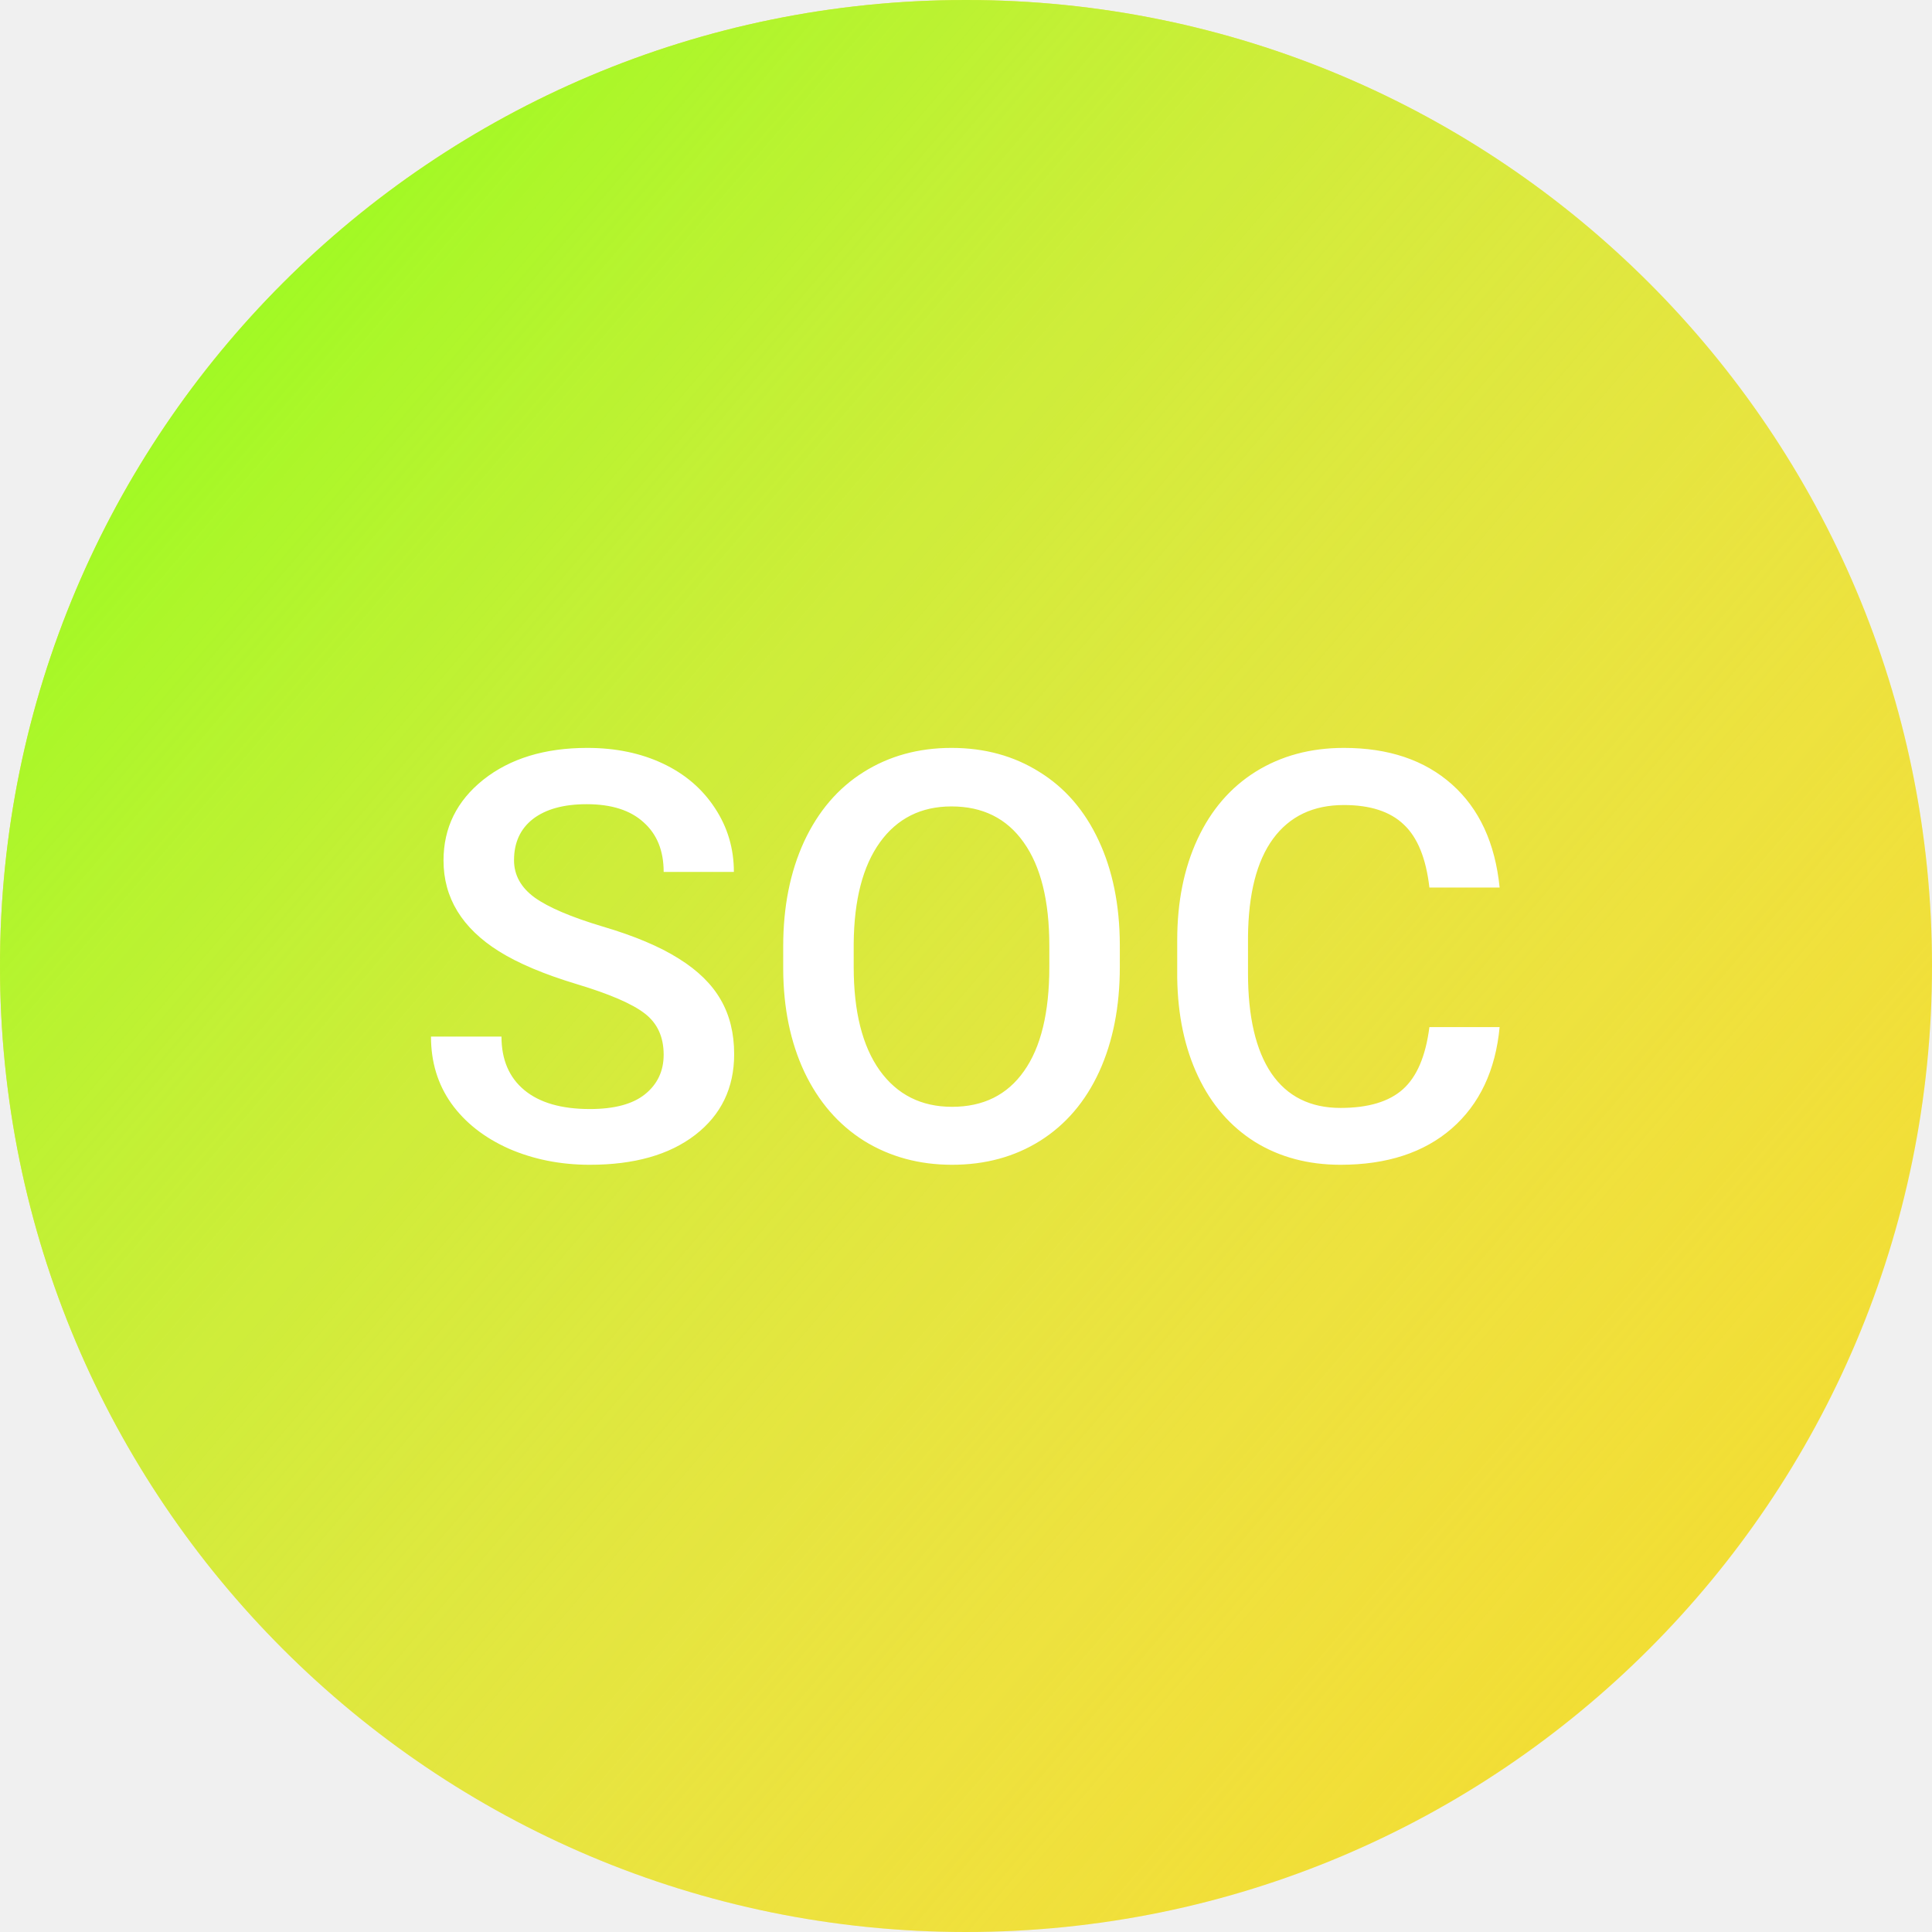
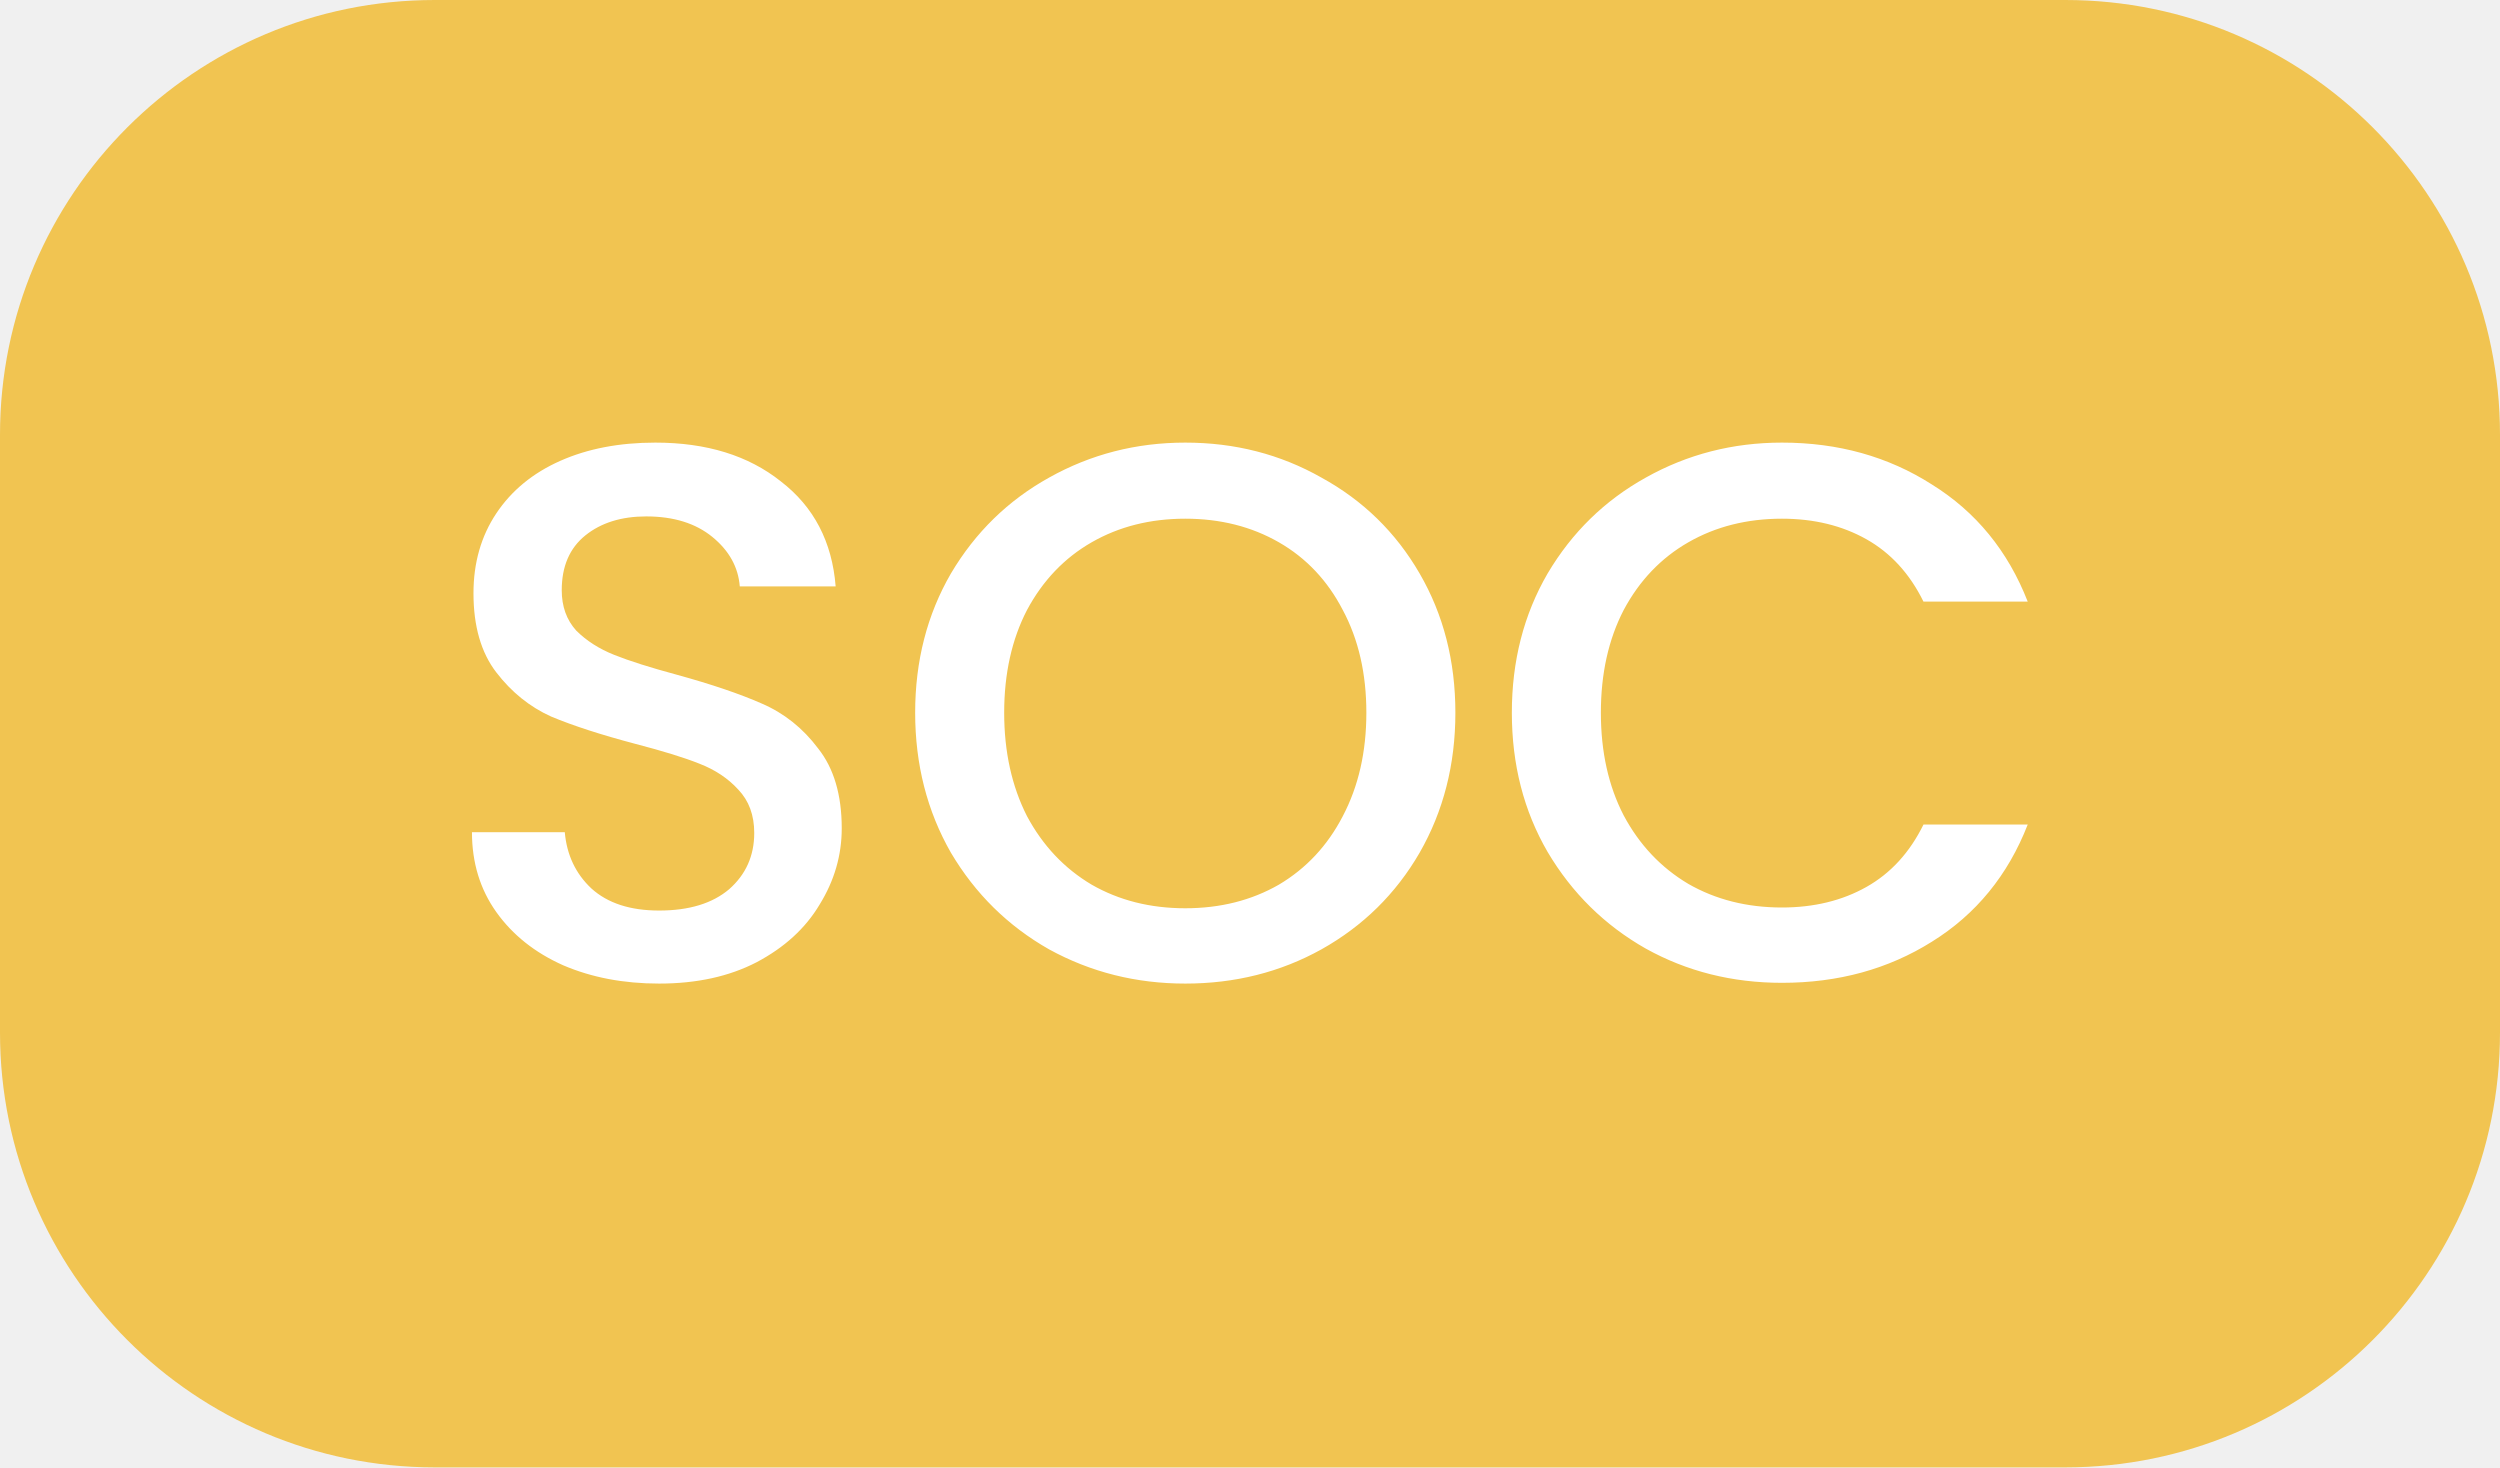
- <svg xmlns="http://www.w3.org/2000/svg" width="325" height="325" viewBox="0 0 325 325" fill="none">
-   <circle cx="162.5" cy="162.5" r="162.5" fill="#F1DD31" />
-   <circle cx="162.5" cy="162.5" r="162.5" fill="url(#paint0_linear)" />
-   <path d="M111.641 177.422C111.641 174.422 110.578 172.109 108.453 170.484C106.359 168.859 102.562 167.219 97.062 165.562C91.562 163.906 87.188 162.062 83.938 160.031C77.719 156.125 74.609 151.031 74.609 144.75C74.609 139.25 76.844 134.719 81.312 131.156C85.812 127.594 91.641 125.812 98.797 125.812C103.547 125.812 107.781 126.688 111.5 128.438C115.219 130.188 118.141 132.688 120.266 135.938C122.391 139.156 123.453 142.734 123.453 146.672H111.641C111.641 143.109 110.516 140.328 108.266 138.328C106.047 136.297 102.859 135.281 98.703 135.281C94.828 135.281 91.812 136.109 89.656 137.766C87.531 139.422 86.469 141.734 86.469 144.703C86.469 147.203 87.625 149.297 89.938 150.984C92.25 152.641 96.062 154.266 101.375 155.859C106.688 157.422 110.953 159.219 114.172 161.25C117.391 163.25 119.75 165.562 121.25 168.188C122.75 170.781 123.5 173.828 123.5 177.328C123.5 183.016 121.312 187.547 116.938 190.922C112.594 194.266 106.688 195.938 99.219 195.938C94.281 195.938 89.734 195.031 85.578 193.219C81.453 191.375 78.234 188.844 75.922 185.625C73.641 182.406 72.5 178.656 72.5 174.375H84.359C84.359 178.25 85.641 181.25 88.203 183.375C90.766 185.5 94.438 186.562 99.219 186.562C103.344 186.562 106.438 185.734 108.5 184.078C110.594 182.391 111.641 180.172 111.641 177.422ZM188.375 162.656C188.375 169.344 187.219 175.219 184.906 180.281C182.594 185.312 179.281 189.188 174.969 191.906C170.688 194.594 165.75 195.938 160.156 195.938C154.625 195.938 149.688 194.594 145.344 191.906C141.031 189.188 137.688 185.328 135.312 180.328C132.969 175.328 131.781 169.562 131.75 163.031V159.188C131.75 152.531 132.922 146.656 135.266 141.562C137.641 136.469 140.969 132.578 145.25 129.891C149.562 127.172 154.5 125.812 160.062 125.812C165.625 125.812 170.547 127.156 174.828 129.844C179.141 132.5 182.469 136.344 184.812 141.375C187.156 146.375 188.344 152.203 188.375 158.859V162.656ZM176.516 159.094C176.516 151.531 175.078 145.734 172.203 141.703C169.359 137.672 165.312 135.656 160.062 135.656C154.938 135.656 150.922 137.672 148.016 141.703C145.141 145.703 143.672 151.375 143.609 158.719V162.656C143.609 170.156 145.062 175.953 147.969 180.047C150.906 184.141 154.969 186.188 160.156 186.188C165.406 186.188 169.438 184.188 172.25 180.188C175.094 176.188 176.516 170.344 176.516 162.656V159.094ZM252.266 172.781C251.578 180.062 248.891 185.75 244.203 189.844C239.516 193.906 233.281 195.938 225.5 195.938C220.062 195.938 215.266 194.656 211.109 192.094C206.984 189.5 203.797 185.828 201.547 181.078C199.297 176.328 198.125 170.812 198.031 164.531V158.156C198.031 151.719 199.172 146.047 201.453 141.141C203.734 136.234 207 132.453 211.25 129.797C215.531 127.141 220.469 125.812 226.062 125.812C233.594 125.812 239.656 127.859 244.25 131.953C248.844 136.047 251.516 141.828 252.266 149.297H240.453C239.891 144.391 238.453 140.859 236.141 138.703C233.859 136.516 230.5 135.422 226.062 135.422C220.906 135.422 216.938 137.312 214.156 141.094C211.406 144.844 210 150.359 209.938 157.641V163.688C209.938 171.062 211.25 176.688 213.875 180.562C216.531 184.438 220.406 186.375 225.5 186.375C230.156 186.375 233.656 185.328 236 183.234C238.344 181.141 239.828 177.656 240.453 172.781H252.266Z" fill="white" />
-   <defs>
-     <linearGradient id="paint0_linear" x1="31.5" y1="5.76769e-06" x2="325" y2="250" gradientUnits="userSpaceOnUse">
-       <stop stop-color="#8BFF17" />
-       <stop offset="1" stop-color="#FFEA7E" stop-opacity="0" />
-     </linearGradient>
-   </defs>
+ <svg xmlns="http://www.w3.org/2000/svg" width="46" height="27" viewBox="0 0 46 27" fill="none">
+   <rect width="46" height="27" rx="8" fill="#F1C451" />
+   <path d="M12.128 18.098C11.475 18.098 10.887 17.986 10.364 17.762C9.841 17.529 9.431 17.202 9.132 16.782C8.833 16.362 8.684 15.872 8.684 15.312H10.392C10.429 15.732 10.593 16.077 10.882 16.348C11.181 16.619 11.596 16.754 12.128 16.754C12.679 16.754 13.108 16.623 13.416 16.362C13.724 16.091 13.878 15.746 13.878 15.326C13.878 14.999 13.78 14.733 13.584 14.528C13.397 14.323 13.159 14.164 12.87 14.052C12.59 13.94 12.198 13.819 11.694 13.688C11.059 13.52 10.541 13.352 10.14 13.184C9.748 13.007 9.412 12.736 9.132 12.372C8.852 12.008 8.712 11.523 8.712 10.916C8.712 10.356 8.852 9.866 9.132 9.446C9.412 9.026 9.804 8.704 10.308 8.48C10.812 8.256 11.395 8.144 12.058 8.144C13.001 8.144 13.771 8.382 14.368 8.858C14.975 9.325 15.311 9.969 15.376 10.79H13.612C13.584 10.435 13.416 10.132 13.108 9.88C12.8 9.628 12.394 9.502 11.89 9.502C11.433 9.502 11.059 9.619 10.77 9.852C10.481 10.085 10.336 10.421 10.336 10.86C10.336 11.159 10.425 11.406 10.602 11.602C10.789 11.789 11.022 11.938 11.302 12.05C11.582 12.162 11.965 12.283 12.45 12.414C13.094 12.591 13.617 12.769 14.018 12.946C14.429 13.123 14.774 13.399 15.054 13.772C15.343 14.136 15.488 14.626 15.488 15.242C15.488 15.737 15.353 16.203 15.082 16.642C14.821 17.081 14.433 17.435 13.92 17.706C13.416 17.967 12.819 18.098 12.128 18.098ZM21.809 18.098C20.904 18.098 20.069 17.888 19.303 17.468C18.547 17.039 17.945 16.446 17.497 15.69C17.059 14.925 16.839 14.066 16.839 13.114C16.839 12.162 17.059 11.308 17.497 10.552C17.945 9.796 18.547 9.208 19.303 8.788C20.069 8.359 20.904 8.144 21.809 8.144C22.724 8.144 23.559 8.359 24.315 8.788C25.081 9.208 25.683 9.796 26.121 10.552C26.56 11.308 26.779 12.162 26.779 13.114C26.779 14.066 26.56 14.925 26.121 15.69C25.683 16.446 25.081 17.039 24.315 17.468C23.559 17.888 22.724 18.098 21.809 18.098ZM21.809 16.712C22.453 16.712 23.027 16.567 23.531 16.278C24.035 15.979 24.427 15.559 24.707 15.018C24.997 14.467 25.141 13.833 25.141 13.114C25.141 12.395 24.997 11.765 24.707 11.224C24.427 10.683 24.035 10.267 23.531 9.978C23.027 9.689 22.453 9.544 21.809 9.544C21.165 9.544 20.591 9.689 20.087 9.978C19.583 10.267 19.187 10.683 18.897 11.224C18.617 11.765 18.477 12.395 18.477 13.114C18.477 13.833 18.617 14.467 18.897 15.018C19.187 15.559 19.583 15.979 20.087 16.278C20.591 16.567 21.165 16.712 21.809 16.712ZM27.818 13.114C27.818 12.162 28.037 11.308 28.476 10.552C28.924 9.796 29.526 9.208 30.282 8.788C31.047 8.359 31.883 8.144 32.788 8.144C33.824 8.144 34.743 8.401 35.546 8.914C36.358 9.418 36.946 10.137 37.31 11.07H35.392C35.14 10.557 34.79 10.174 34.342 9.922C33.894 9.67 33.376 9.544 32.788 9.544C32.144 9.544 31.57 9.689 31.066 9.978C30.562 10.267 30.165 10.683 29.876 11.224C29.596 11.765 29.456 12.395 29.456 13.114C29.456 13.833 29.596 14.463 29.876 15.004C30.165 15.545 30.562 15.965 31.066 16.264C31.57 16.553 32.144 16.698 32.788 16.698C33.376 16.698 33.894 16.572 34.342 16.32C34.79 16.068 35.14 15.685 35.392 15.172H37.31C36.946 16.105 36.358 16.824 35.546 17.328C34.743 17.832 33.824 18.084 32.788 18.084C31.873 18.084 31.038 17.874 30.282 17.454C29.526 17.025 28.924 16.432 28.476 15.676C28.037 14.92 27.818 14.066 27.818 13.114Z" fill="white" />
</svg>
